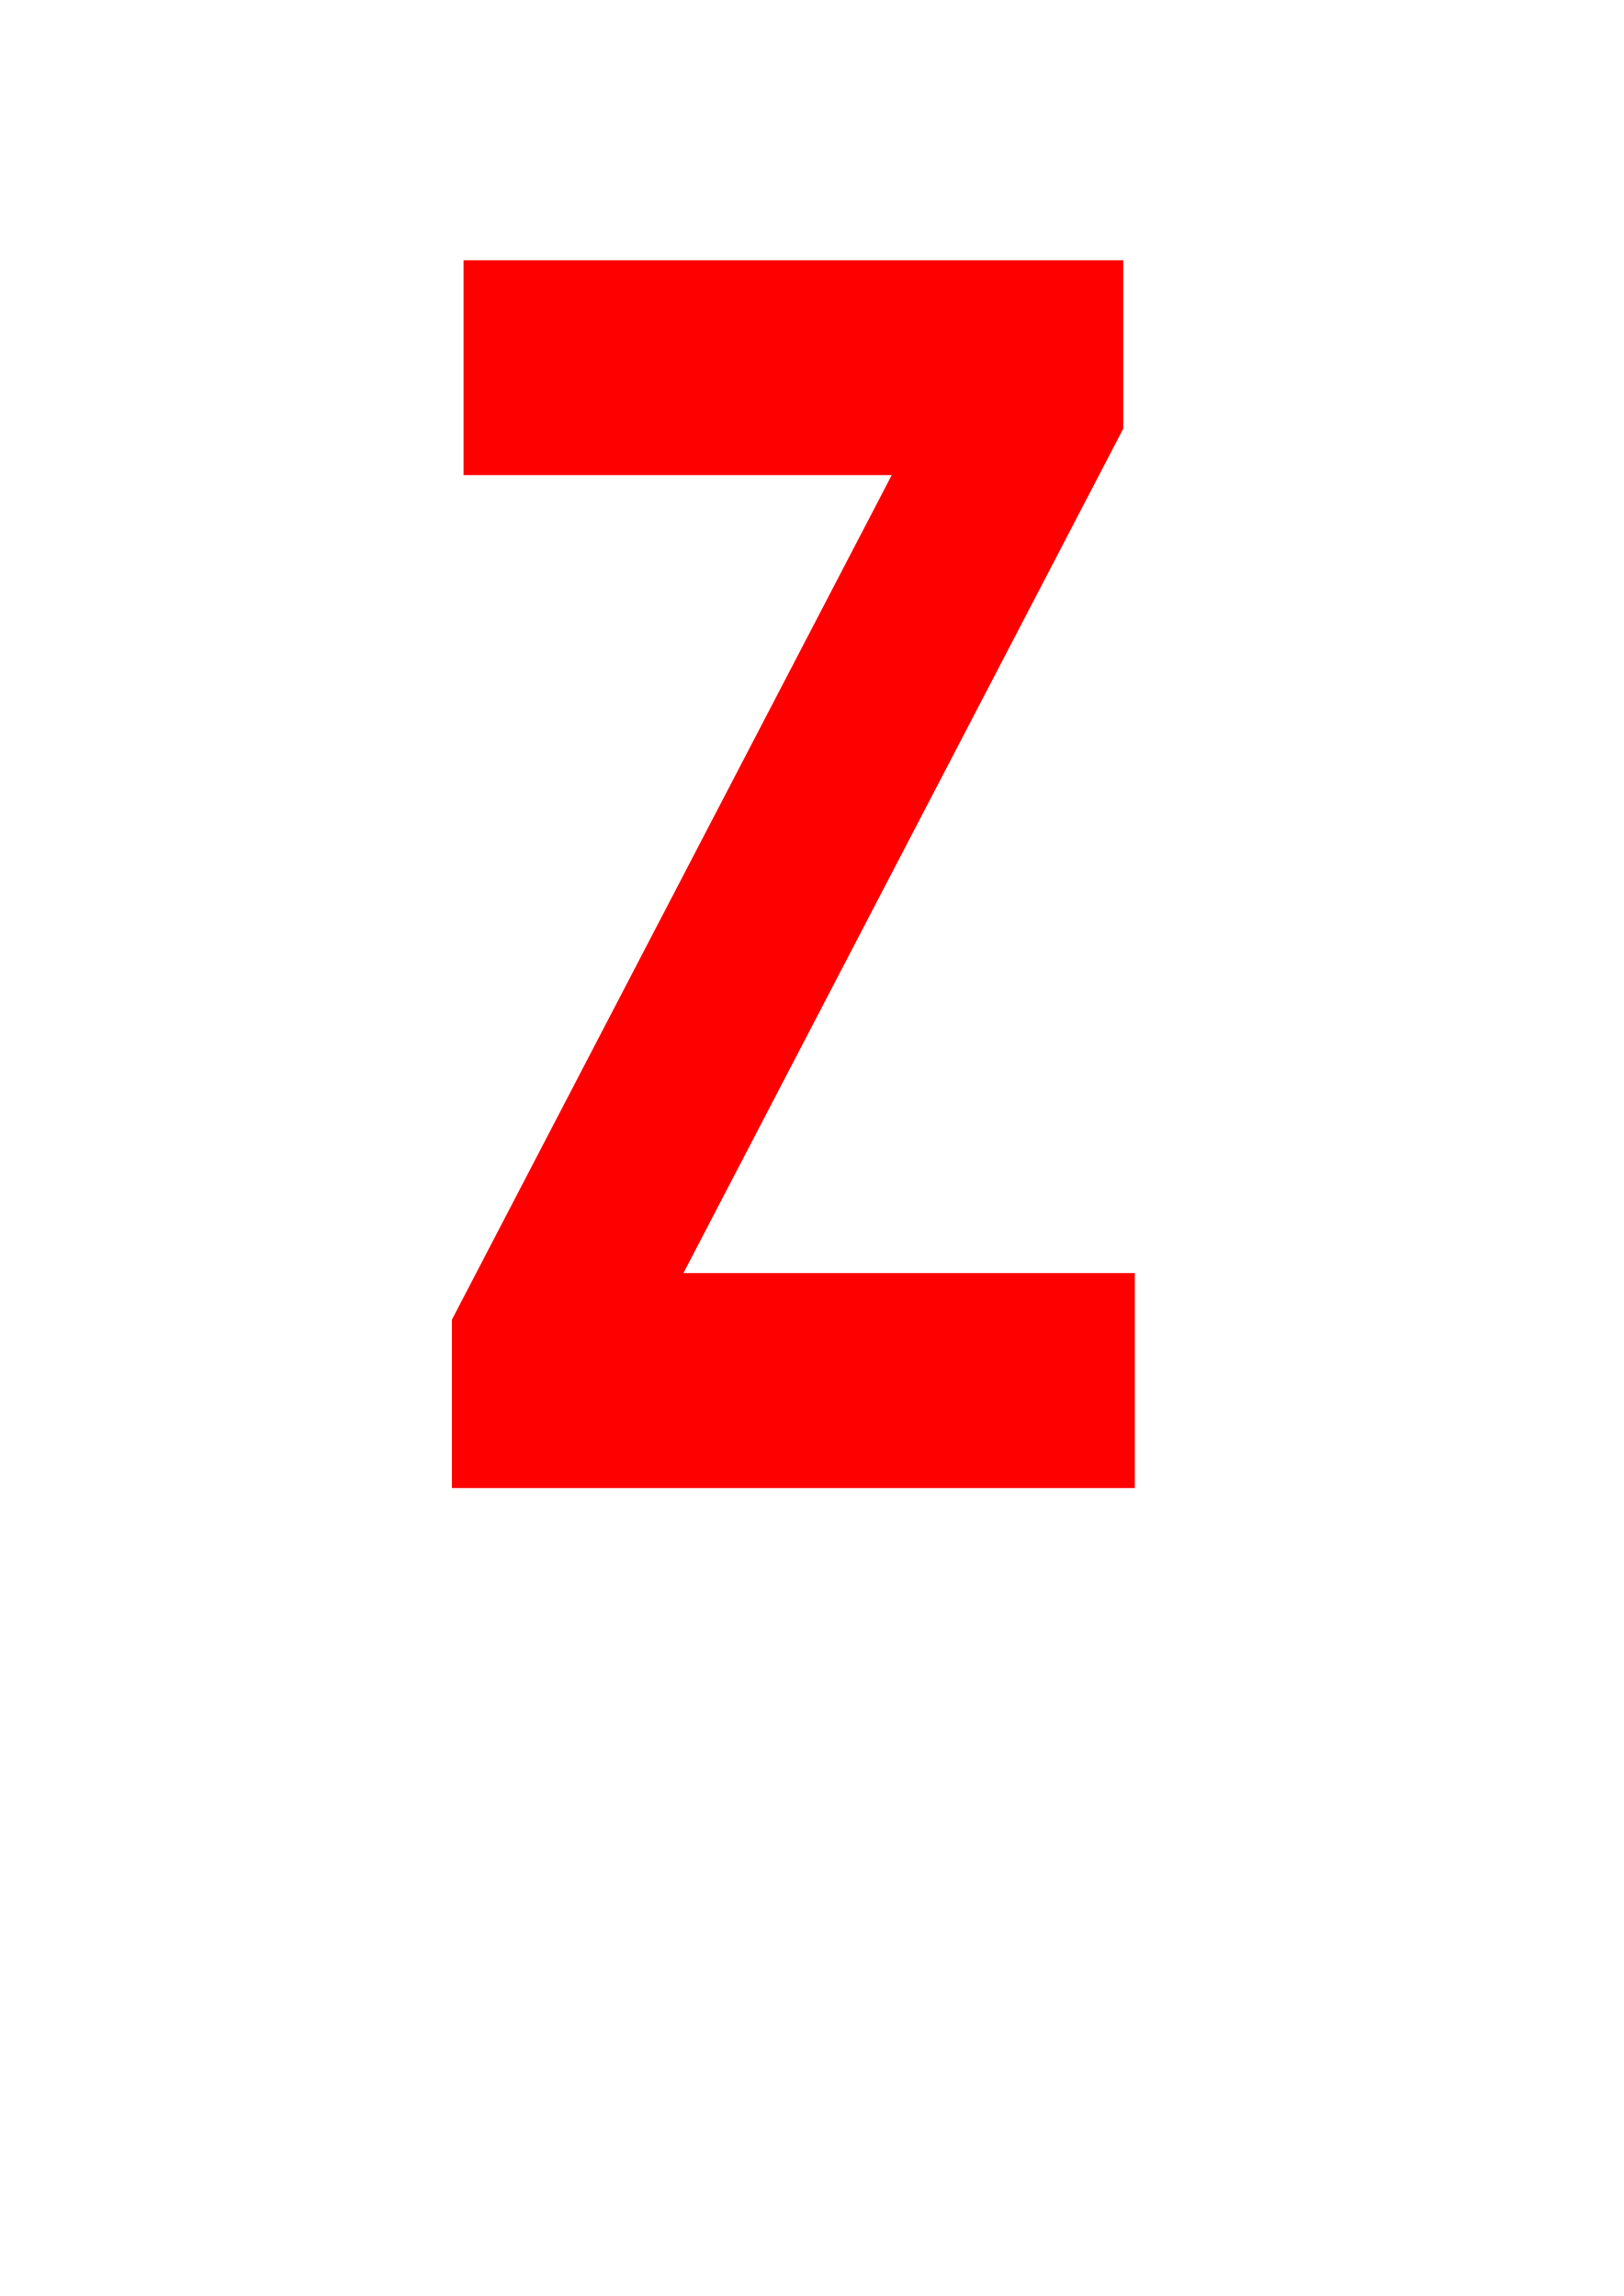
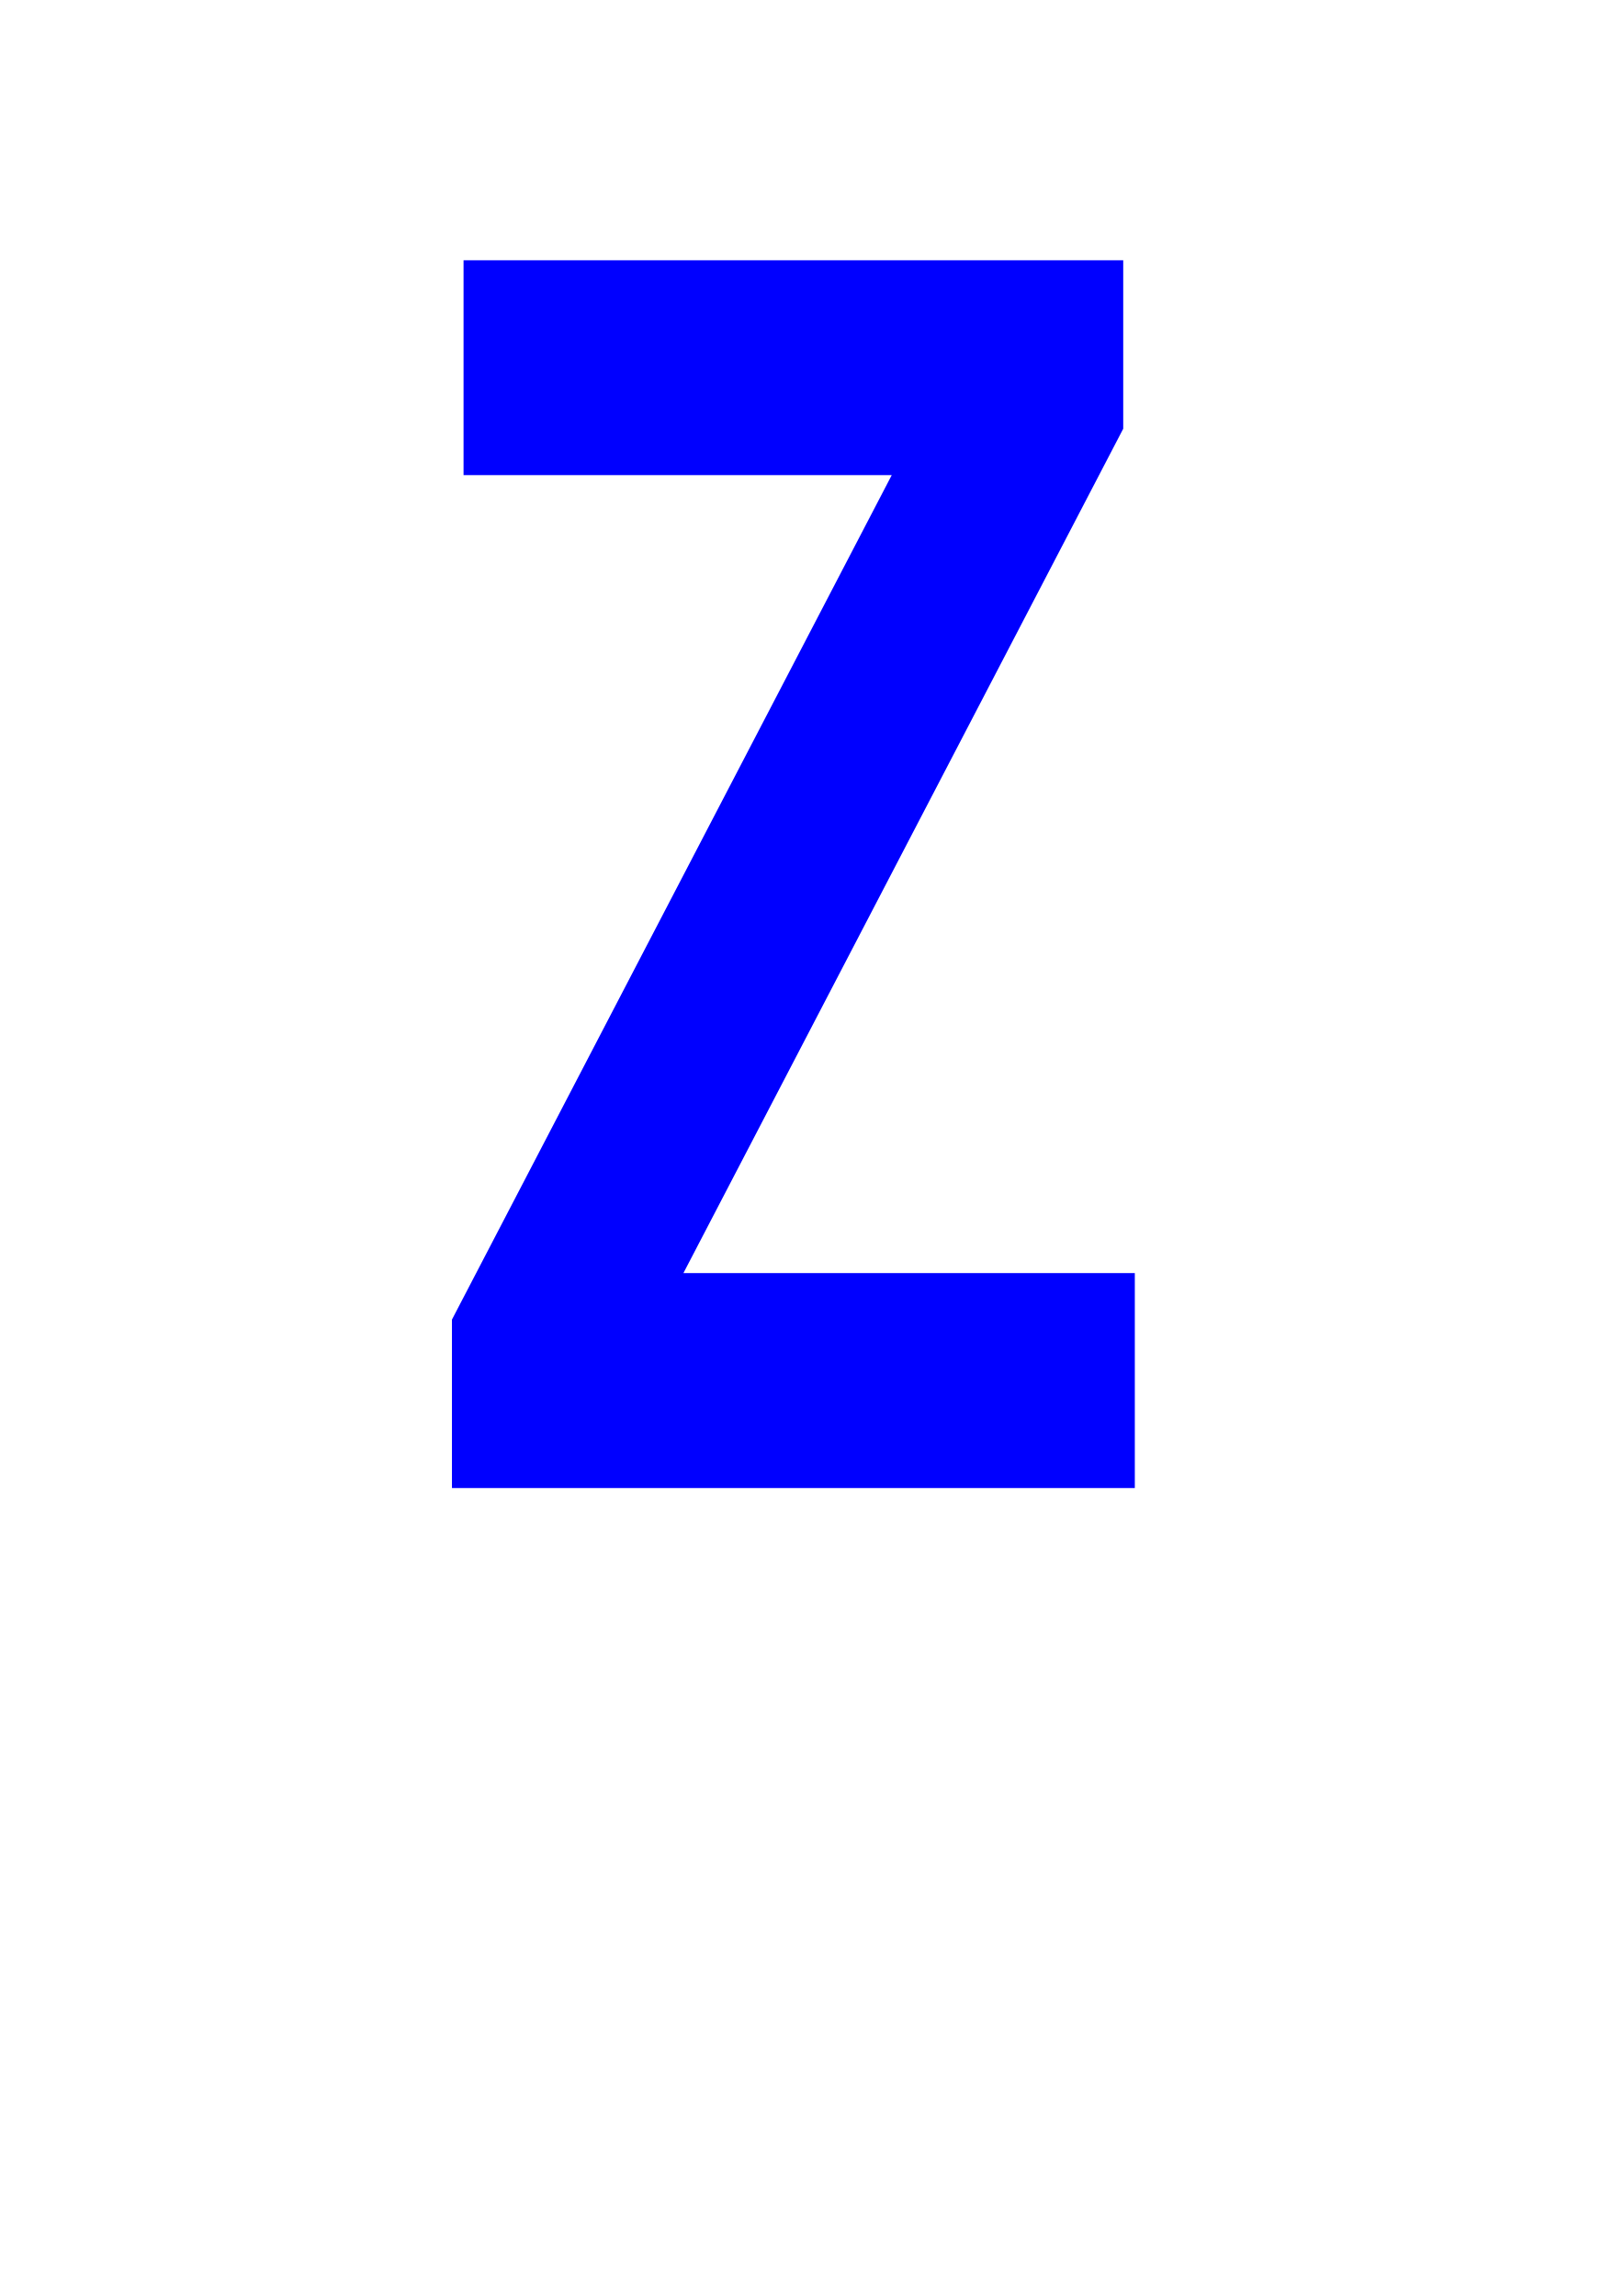
- <svg xmlns="http://www.w3.org/2000/svg" width="210mm" height="297mm" viewBox="0 0 210 297" version="1.1" id="svg8">
+ <svg xmlns="http://www.w3.org/2000/svg" id="svg8" version="1.1" viewBox="0 0 210 297" height="297mm" width="210mm">
  <defs id="defs2" />
  <g id="layer1">
-     <text y="166.438" style="font-variant:normal;font-weight:bold;font-stretch:normal;font-size:192.35px;font-family:Montserrat;-inkscape-font-specification:Montserrat-Bold;writing-mode:lr-tb;fill:#ff0000;fill-opacity:1;fill-rule:nonzero;stroke:none;stroke-width:10.532" id="text74" x="62.992" transform="scale(0.864668,1.156513)">
-       <tspan style="fill:#ff0000;stroke-width:10.532" x="62.992" y="166.438" id="tspan72">Z</tspan>
+     <text transform="scale(0.864668,1.156513)" x="62.992" id="text74" style="font-variant:normal;font-weight:bold;font-stretch:normal;font-size:192.35px;font-family:Montserrat;-inkscape-font-specification:Montserrat-Bold;writing-mode:lr-tb;fill:#0000ff;fill-opacity:1;fill-rule:nonzero;stroke:none;stroke-width:10.532;" y="166.438">
+       <tspan id="tspan72" y="166.438" x="62.992" style="fill:#0000ff;stroke-width:10.532;">Z</tspan>
    </text>
  </g>
</svg>
